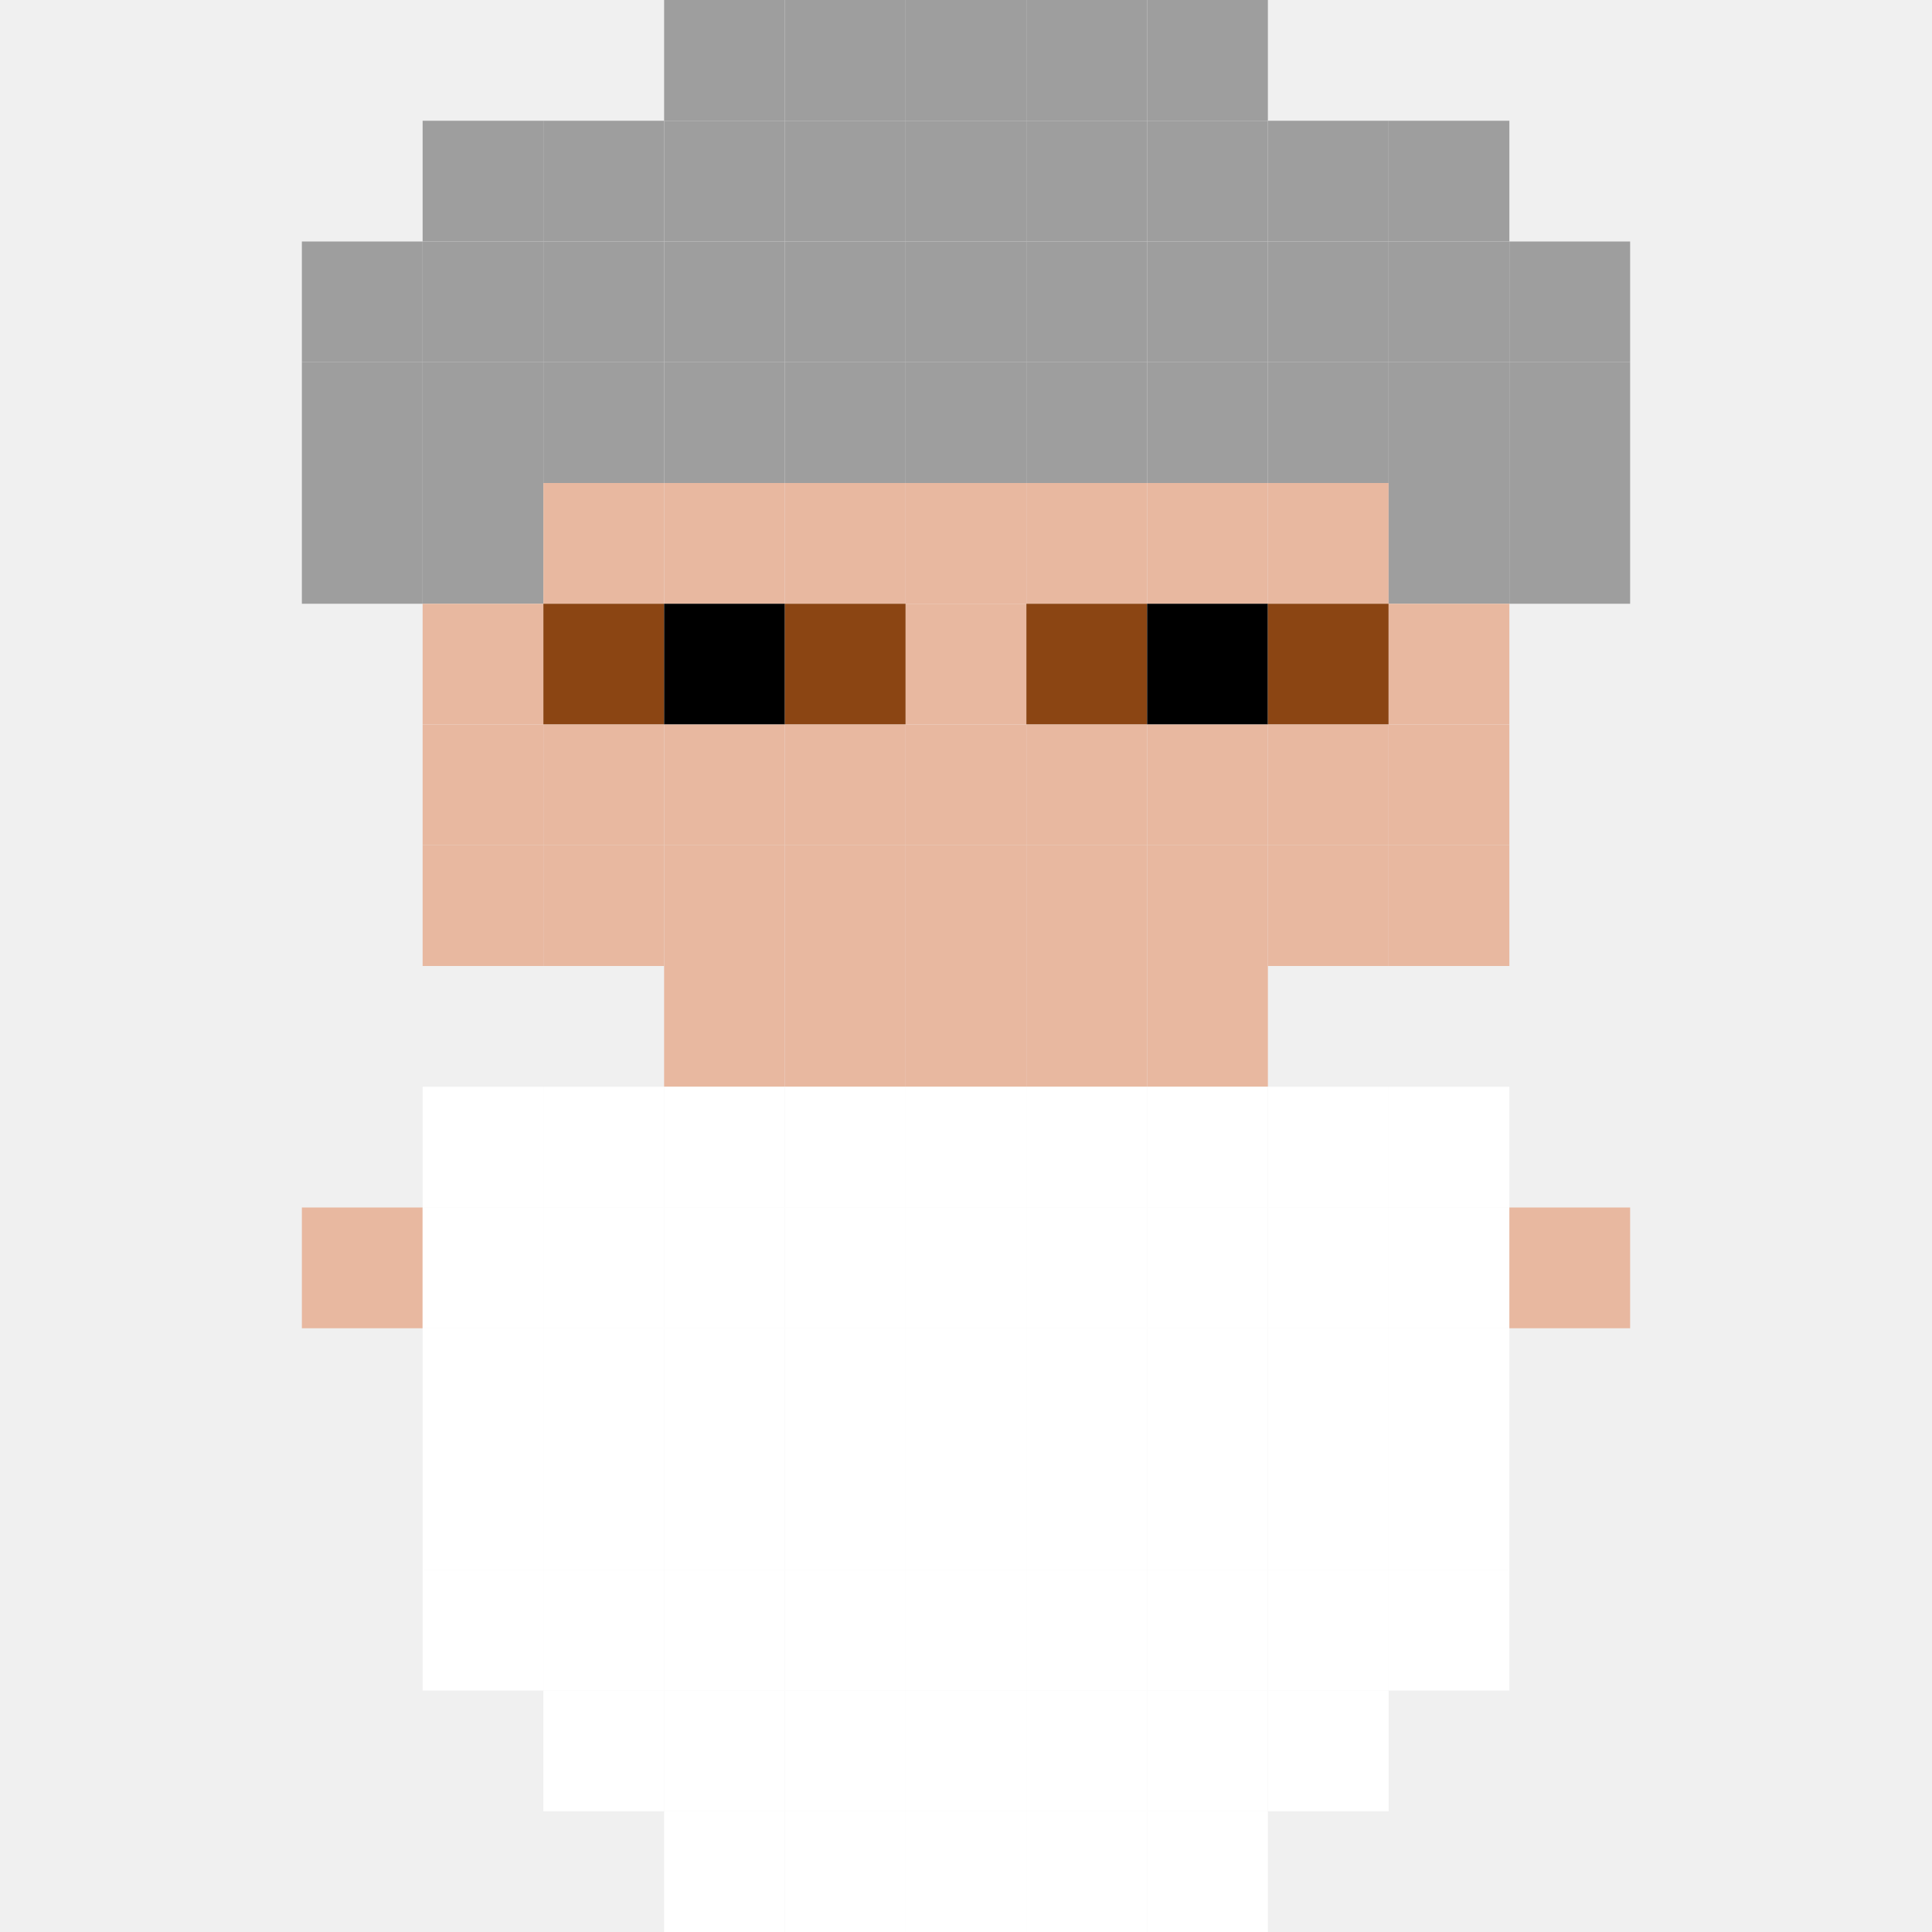
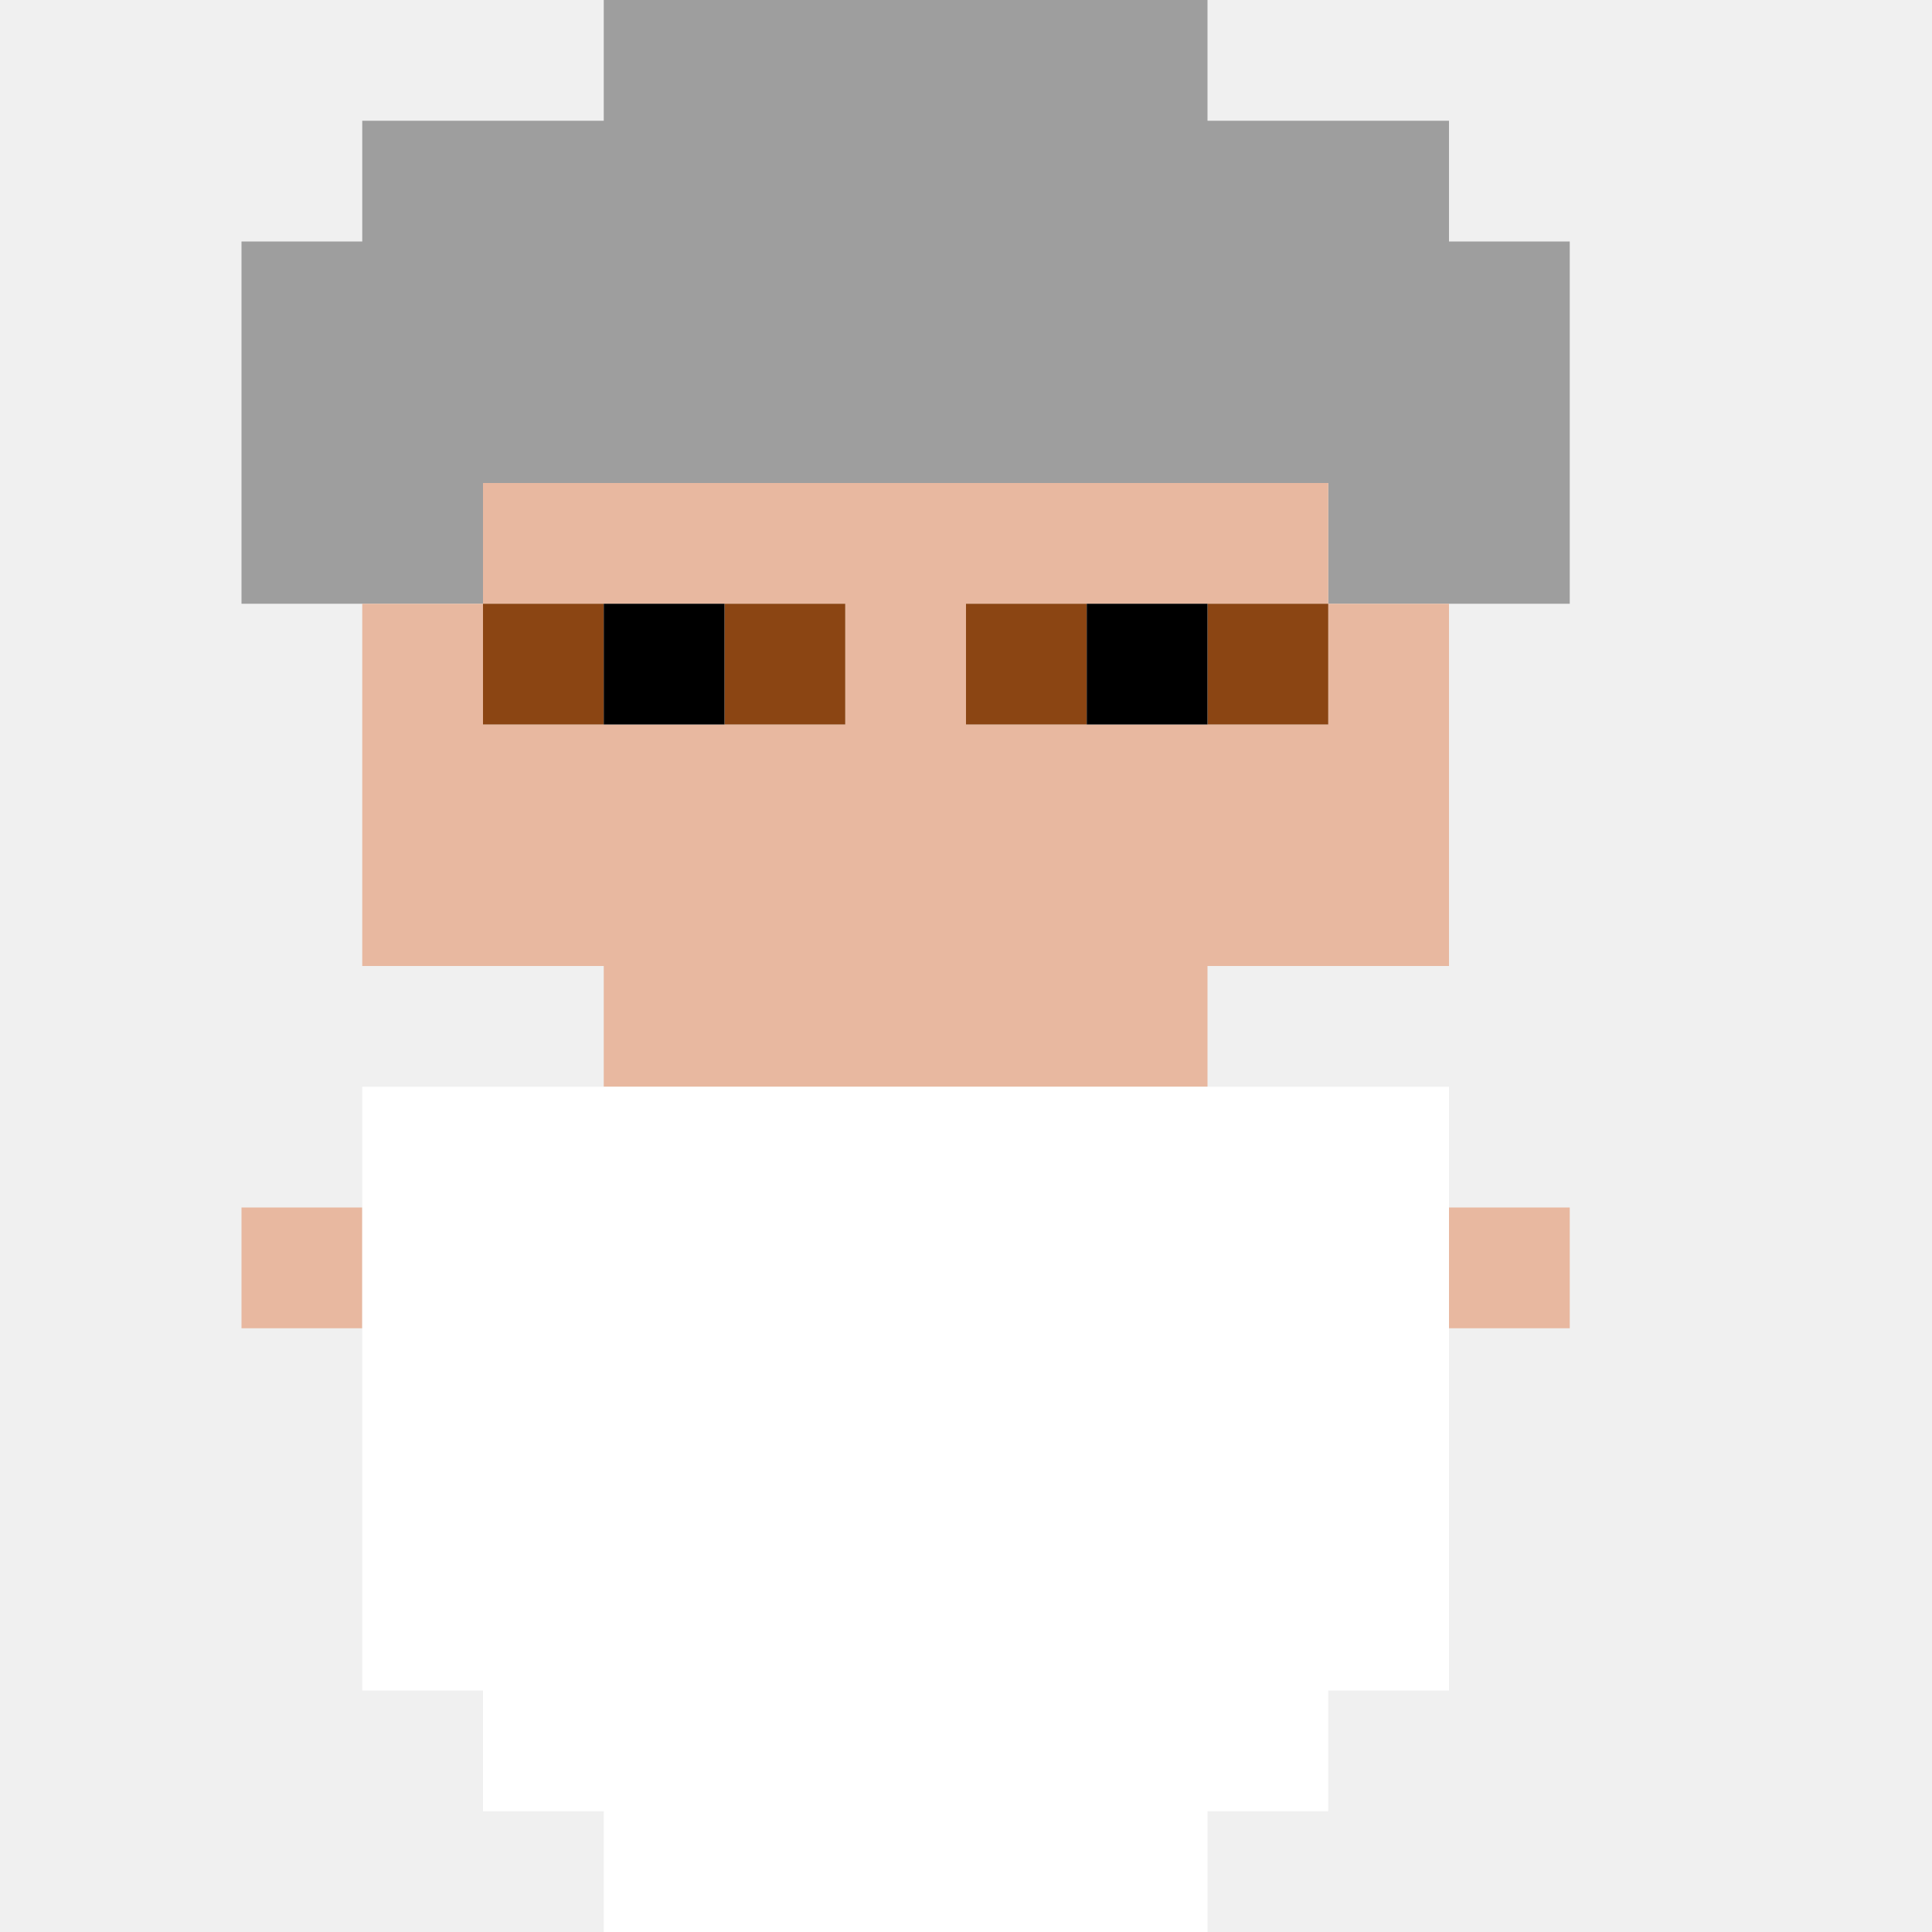
<svg xmlns="http://www.w3.org/2000/svg" class="typst-doc" viewBox="0 0 128 128" width="128pt" height="128pt">
  <g>
-     <g class="typst-group" transform="matrix(1 0 0 1 20 0)">
+     <g class="typst-group">
      <g>
-         <g class="typst-group">
-           <g>
-             <path class="typst-shape" fill="#9e9e9e" fill-rule="nonzero" transform="matrix(1 0 0 1 24 0)" d="M 0 0v 8 h 8 v -8 h -8 Z " />
-             <path class="typst-shape" fill="#9e9e9e" fill-rule="nonzero" transform="matrix(1 0 0 1 32 0)" d="M 0 0v 8 h 8 v -8 h -8 Z " />
-             <path class="typst-shape" fill="#9e9e9e" fill-rule="nonzero" transform="matrix(1 0 0 1 40 0)" d="M 0 0v 8 h 8 v -8 h -8 Z " />
-             <path class="typst-shape" fill="#9e9e9e" fill-rule="nonzero" transform="matrix(1 0 0 1 48 0)" d="M 0 0v 8 h 8 v -8 h -8 Z " />
-             <path class="typst-shape" fill="#9e9e9e" fill-rule="nonzero" transform="matrix(1 0 0 1 56 0)" d="M 0 0v 8 h 8 v -8 h -8 Z " />
-             <path class="typst-shape" fill="#9e9e9e" fill-rule="nonzero" transform="matrix(1 0 0 1 8 8)" d="M 0 0v 8 h 8 v -8 h -8 Z " />
-             <path class="typst-shape" fill="#9e9e9e" fill-rule="nonzero" transform="matrix(1 0 0 1 16 8)" d="M 0 0v 8 h 8 v -8 h -8 Z " />
-             <path class="typst-shape" fill="#9e9e9e" fill-rule="nonzero" transform="matrix(1 0 0 1 24 8)" d="M 0 0v 8 h 8 v -8 h -8 Z " />
-             <path class="typst-shape" fill="#9e9e9e" fill-rule="nonzero" transform="matrix(1 0 0 1 32 8)" d="M 0 0v 8 h 8 v -8 h -8 Z " />
-             <path class="typst-shape" fill="#9e9e9e" fill-rule="nonzero" transform="matrix(1 0 0 1 40 8)" d="M 0 0v 8 h 8 v -8 h -8 Z " />
-             <path class="typst-shape" fill="#9e9e9e" fill-rule="nonzero" transform="matrix(1 0 0 1 48 8)" d="M 0 0v 8 h 8 v -8 h -8 Z " />
-             <path class="typst-shape" fill="#9e9e9e" fill-rule="nonzero" transform="matrix(1 0 0 1 56 8)" d="M 0 0v 8 h 8 v -8 h -8 Z " />
-             <path class="typst-shape" fill="#9e9e9e" fill-rule="nonzero" transform="matrix(1 0 0 1 64 8)" d="M 0 0v 8 h 8 v -8 h -8 Z " />
-             <path class="typst-shape" fill="#9e9e9e" fill-rule="nonzero" transform="matrix(1 0 0 1 72 8)" d="M 0 0v 8 h 8 v -8 h -8 Z " />
-             <path class="typst-shape" fill="#9e9e9e" fill-rule="nonzero" transform="matrix(1 0 0 1 0 16)" d="M 0 0v 8 h 8 v -8 h -8 Z " />
-             <path class="typst-shape" fill="#9e9e9e" fill-rule="nonzero" transform="matrix(1 0 0 1 8 16)" d="M 0 0v 8 h 8 v -8 h -8 Z " />
-             <path class="typst-shape" fill="#9e9e9e" fill-rule="nonzero" transform="matrix(1 0 0 1 16 16)" d="M 0 0v 8 h 8 v -8 h -8 Z " />
-             <path class="typst-shape" fill="#9e9e9e" fill-rule="nonzero" transform="matrix(1 0 0 1 24 16)" d="M 0 0v 8 h 8 v -8 h -8 Z " />
-             <path class="typst-shape" fill="#9e9e9e" fill-rule="nonzero" transform="matrix(1 0 0 1 32 16)" d="M 0 0v 8 h 8 v -8 h -8 Z " />
-             <path class="typst-shape" fill="#9e9e9e" fill-rule="nonzero" transform="matrix(1 0 0 1 40 16)" d="M 0 0v 8 h 8 v -8 h -8 Z " />
-             <path class="typst-shape" fill="#9e9e9e" fill-rule="nonzero" transform="matrix(1 0 0 1 48 16)" d="M 0 0v 8 h 8 v -8 h -8 Z " />
-             <path class="typst-shape" fill="#9e9e9e" fill-rule="nonzero" transform="matrix(1 0 0 1 56 16)" d="M 0 0v 8 h 8 v -8 h -8 Z " />
-             <path class="typst-shape" fill="#9e9e9e" fill-rule="nonzero" transform="matrix(1 0 0 1 64 16)" d="M 0 0v 8 h 8 v -8 h -8 Z " />
-             <path class="typst-shape" fill="#9e9e9e" fill-rule="nonzero" transform="matrix(1 0 0 1 72 16)" d="M 0 0v 8 h 8 v -8 h -8 Z " />
-             <path class="typst-shape" fill="#9e9e9e" fill-rule="nonzero" transform="matrix(1 0 0 1 80 16)" d="M 0 0v 8 h 8 v -8 h -8 Z " />
-             <path class="typst-shape" fill="#9e9e9e" fill-rule="nonzero" transform="matrix(1 0 0 1 0 24)" d="M 0 0v 8 h 8 v -8 h -8 Z " />
-             <path class="typst-shape" fill="#9e9e9e" fill-rule="nonzero" transform="matrix(1 0 0 1 8 24)" d="M 0 0v 8 h 8 v -8 h -8 Z " />
-             <path class="typst-shape" fill="#9e9e9e" fill-rule="nonzero" transform="matrix(1 0 0 1 16 24)" d="M 0 0v 8 h 8 v -8 h -8 Z " />
-             <path class="typst-shape" fill="#9e9e9e" fill-rule="nonzero" transform="matrix(1 0 0 1 24 24)" d="M 0 0v 8 h 8 v -8 h -8 Z " />
-             <path class="typst-shape" fill="#9e9e9e" fill-rule="nonzero" transform="matrix(1 0 0 1 32 24)" d="M 0 0v 8 h 8 v -8 h -8 Z " />
-             <path class="typst-shape" fill="#9e9e9e" fill-rule="nonzero" transform="matrix(1 0 0 1 40 24)" d="M 0 0v 8 h 8 v -8 h -8 Z " />
-             <path class="typst-shape" fill="#9e9e9e" fill-rule="nonzero" transform="matrix(1 0 0 1 48 24)" d="M 0 0v 8 h 8 v -8 h -8 Z " />
-             <path class="typst-shape" fill="#9e9e9e" fill-rule="nonzero" transform="matrix(1 0 0 1 56 24)" d="M 0 0v 8 h 8 v -8 h -8 Z " />
-             <path class="typst-shape" fill="#9e9e9e" fill-rule="nonzero" transform="matrix(1 0 0 1 64 24)" d="M 0 0v 8 h 8 v -8 h -8 Z " />
-             <path class="typst-shape" fill="#9e9e9e" fill-rule="nonzero" transform="matrix(1 0 0 1 72 24)" d="M 0 0v 8 h 8 v -8 h -8 Z " />
-             <path class="typst-shape" fill="#9e9e9e" fill-rule="nonzero" transform="matrix(1 0 0 1 80 24)" d="M 0 0v 8 h 8 v -8 h -8 Z " />
-             <path class="typst-shape" fill="#9e9e9e" fill-rule="nonzero" transform="matrix(1 0 0 1 0 32)" d="M 0 0v 8 h 8 v -8 h -8 Z " />
-             <path class="typst-shape" fill="#9e9e9e" fill-rule="nonzero" transform="matrix(1 0 0 1 8 32)" d="M 0 0v 8 h 8 v -8 h -8 Z " />
-             <path class="typst-shape" fill="#e8b8a0" fill-rule="nonzero" transform="matrix(1 0 0 1 16 32)" d="M 0 0v 8 h 8 v -8 h -8 Z " />
-             <path class="typst-shape" fill="#e8b8a0" fill-rule="nonzero" transform="matrix(1 0 0 1 24 32)" d="M 0 0v 8 h 8 v -8 h -8 Z " />
-             <path class="typst-shape" fill="#e8b8a0" fill-rule="nonzero" transform="matrix(1 0 0 1 32 32)" d="M 0 0v 8 h 8 v -8 h -8 Z " />
-             <path class="typst-shape" fill="#e8b8a0" fill-rule="nonzero" transform="matrix(1 0 0 1 40 32)" d="M 0 0v 8 h 8 v -8 h -8 Z " />
-             <path class="typst-shape" fill="#e8b8a0" fill-rule="nonzero" transform="matrix(1 0 0 1 48 32)" d="M 0 0v 8 h 8 v -8 h -8 Z " />
-             <path class="typst-shape" fill="#e8b8a0" fill-rule="nonzero" transform="matrix(1 0 0 1 56 32)" d="M 0 0v 8 h 8 v -8 h -8 Z " />
-             <path class="typst-shape" fill="#e8b8a0" fill-rule="nonzero" transform="matrix(1 0 0 1 64 32)" d="M 0 0v 8 h 8 v -8 h -8 Z " />
-             <path class="typst-shape" fill="#9e9e9e" fill-rule="nonzero" transform="matrix(1 0 0 1 72 32)" d="M 0 0v 8 h 8 v -8 h -8 Z " />
-             <path class="typst-shape" fill="#9e9e9e" fill-rule="nonzero" transform="matrix(1 0 0 1 80 32)" d="M 0 0v 8 h 8 v -8 h -8 Z " />
-             <path class="typst-shape" fill="#e8b8a0" fill-rule="nonzero" transform="matrix(1 0 0 1 8 40)" d="M 0 0v 8 h 8 v -8 h -8 Z " />
-             <path class="typst-shape" fill="#8b4513" fill-rule="nonzero" transform="matrix(1 0 0 1 16 40)" d="M 0 0v 8 h 8 v -8 h -8 Z " />
-             <path class="typst-shape" fill="#000000" fill-rule="nonzero" transform="matrix(1 0 0 1 24 40)" d="M 0 0v 8 h 8 v -8 h -8 Z " />
-             <path class="typst-shape" fill="#8b4513" fill-rule="nonzero" transform="matrix(1 0 0 1 32 40)" d="M 0 0v 8 h 8 v -8 h -8 Z " />
-             <path class="typst-shape" fill="#e8b8a0" fill-rule="nonzero" transform="matrix(1 0 0 1 40 40)" d="M 0 0v 8 h 8 v -8 h -8 Z " />
-             <path class="typst-shape" fill="#8b4513" fill-rule="nonzero" transform="matrix(1 0 0 1 48 40)" d="M 0 0v 8 h 8 v -8 h -8 Z " />
-             <path class="typst-shape" fill="#000000" fill-rule="nonzero" transform="matrix(1 0 0 1 56 40)" d="M 0 0v 8 h 8 v -8 h -8 Z " />
-             <path class="typst-shape" fill="#8b4513" fill-rule="nonzero" transform="matrix(1 0 0 1 64 40)" d="M 0 0v 8 h 8 v -8 h -8 Z " />
-             <path class="typst-shape" fill="#e8b8a0" fill-rule="nonzero" transform="matrix(1 0 0 1 72 40)" d="M 0 0v 8 h 8 v -8 h -8 Z " />
-             <path class="typst-shape" fill="#e8b8a0" fill-rule="nonzero" transform="matrix(1 0 0 1 8 48)" d="M 0 0v 8 h 8 v -8 h -8 Z " />
-             <path class="typst-shape" fill="#e8b8a0" fill-rule="nonzero" transform="matrix(1 0 0 1 16 48)" d="M 0 0v 8 h 8 v -8 h -8 Z " />
-             <path class="typst-shape" fill="#e8b8a0" fill-rule="nonzero" transform="matrix(1 0 0 1 24 48)" d="M 0 0v 8 h 8 v -8 h -8 Z " />
-             <path class="typst-shape" fill="#e8b8a0" fill-rule="nonzero" transform="matrix(1 0 0 1 32 48)" d="M 0 0v 8 h 8 v -8 h -8 Z " />
-             <path class="typst-shape" fill="#e8b8a0" fill-rule="nonzero" transform="matrix(1 0 0 1 40 48)" d="M 0 0v 8 h 8 v -8 h -8 Z " />
-             <path class="typst-shape" fill="#e8b8a0" fill-rule="nonzero" transform="matrix(1 0 0 1 48 48)" d="M 0 0v 8 h 8 v -8 h -8 Z " />
-             <path class="typst-shape" fill="#e8b8a0" fill-rule="nonzero" transform="matrix(1 0 0 1 56 48)" d="M 0 0v 8 h 8 v -8 h -8 Z " />
-             <path class="typst-shape" fill="#e8b8a0" fill-rule="nonzero" transform="matrix(1 0 0 1 64 48)" d="M 0 0v 8 h 8 v -8 h -8 Z " />
-             <path class="typst-shape" fill="#e8b8a0" fill-rule="nonzero" transform="matrix(1 0 0 1 72 48)" d="M 0 0v 8 h 8 v -8 h -8 Z " />
-             <path class="typst-shape" fill="#e8b8a0" fill-rule="nonzero" transform="matrix(1 0 0 1 8 56)" d="M 0 0v 8 h 8 v -8 h -8 Z " />
-             <path class="typst-shape" fill="#e8b8a0" fill-rule="nonzero" transform="matrix(1 0 0 1 16 56)" d="M 0 0v 8 h 8 v -8 h -8 Z " />
-             <path class="typst-shape" fill="#e8b8a0" fill-rule="nonzero" transform="matrix(1 0 0 1 24 56)" d="M 0 0v 8 h 8 v -8 h -8 Z " />
-             <path class="typst-shape" fill="#e8b8a0" fill-rule="nonzero" transform="matrix(1 0 0 1 32 56)" d="M 0 0v 8 h 8 v -8 h -8 Z " />
-             <path class="typst-shape" fill="#e8b8a0" fill-rule="nonzero" transform="matrix(1 0 0 1 40 56)" d="M 0 0v 8 h 8 v -8 h -8 Z " />
-             <path class="typst-shape" fill="#e8b8a0" fill-rule="nonzero" transform="matrix(1 0 0 1 48 56)" d="M 0 0v 8 h 8 v -8 h -8 Z " />
-             <path class="typst-shape" fill="#e8b8a0" fill-rule="nonzero" transform="matrix(1 0 0 1 56 56)" d="M 0 0v 8 h 8 v -8 h -8 Z " />
-             <path class="typst-shape" fill="#e8b8a0" fill-rule="nonzero" transform="matrix(1 0 0 1 64 56)" d="M 0 0v 8 h 8 v -8 h -8 Z " />
-             <path class="typst-shape" fill="#e8b8a0" fill-rule="nonzero" transform="matrix(1 0 0 1 72 56)" d="M 0 0v 8 h 8 v -8 h -8 Z " />
-             <path class="typst-shape" fill="#e8b8a0" fill-rule="nonzero" transform="matrix(1 0 0 1 24 64)" d="M 0 0v 8 h 8 v -8 h -8 Z " />
-             <path class="typst-shape" fill="#e8b8a0" fill-rule="nonzero" transform="matrix(1 0 0 1 32 64)" d="M 0 0v 8 h 8 v -8 h -8 Z " />
-             <path class="typst-shape" fill="#e8b8a0" fill-rule="nonzero" transform="matrix(1 0 0 1 40 64)" d="M 0 0v 8 h 8 v -8 h -8 Z " />
-             <path class="typst-shape" fill="#e8b8a0" fill-rule="nonzero" transform="matrix(1 0 0 1 48 64)" d="M 0 0v 8 h 8 v -8 h -8 Z " />
-             <path class="typst-shape" fill="#e8b8a0" fill-rule="nonzero" transform="matrix(1 0 0 1 56 64)" d="M 0 0v 8 h 8 v -8 h -8 Z " />
-             <path class="typst-shape" fill="#ffffff" fill-rule="nonzero" transform="matrix(1 0 0 1 8 72)" d="M 0 0v 8 h 8 v -8 h -8 Z " />
-             <path class="typst-shape" fill="#ffffff" fill-rule="nonzero" transform="matrix(1 0 0 1 16 72)" d="M 0 0v 8 h 8 v -8 h -8 Z " />
-             <path class="typst-shape" fill="#ffffff" fill-rule="nonzero" transform="matrix(1 0 0 1 24 72)" d="M 0 0v 8 h 8 v -8 h -8 Z " />
-             <path class="typst-shape" fill="#ffffff" fill-rule="nonzero" transform="matrix(1 0 0 1 32 72)" d="M 0 0v 8 h 8 v -8 h -8 Z " />
-             <path class="typst-shape" fill="#ffffff" fill-rule="nonzero" transform="matrix(1 0 0 1 40 72)" d="M 0 0v 8 h 8 v -8 h -8 Z " />
-             <path class="typst-shape" fill="#ffffff" fill-rule="nonzero" transform="matrix(1 0 0 1 48 72)" d="M 0 0v 8 h 8 v -8 h -8 Z " />
-             <path class="typst-shape" fill="#ffffff" fill-rule="nonzero" transform="matrix(1 0 0 1 56 72)" d="M 0 0v 8 h 8 v -8 h -8 Z " />
-             <path class="typst-shape" fill="#ffffff" fill-rule="nonzero" transform="matrix(1 0 0 1 64 72)" d="M 0 0v 8 h 8 v -8 h -8 Z " />
-             <path class="typst-shape" fill="#ffffff" fill-rule="nonzero" transform="matrix(1 0 0 1 72 72)" d="M 0 0v 8 h 8 v -8 h -8 Z " />
-             <path class="typst-shape" fill="#e8b8a0" fill-rule="nonzero" transform="matrix(1 0 0 1 0 80)" d="M 0 0v 8 h 8 v -8 h -8 Z " />
-             <path class="typst-shape" fill="#ffffff" fill-rule="nonzero" transform="matrix(1 0 0 1 8 80)" d="M 0 0v 8 h 8 v -8 h -8 Z " />
-             <path class="typst-shape" fill="#ffffff" fill-rule="nonzero" transform="matrix(1 0 0 1 16 80)" d="M 0 0v 8 h 8 v -8 h -8 Z " />
-             <path class="typst-shape" fill="#ffffff" fill-rule="nonzero" transform="matrix(1 0 0 1 24 80)" d="M 0 0v 8 h 8 v -8 h -8 Z " />
-             <path class="typst-shape" fill="#ffffff" fill-rule="nonzero" transform="matrix(1 0 0 1 32 80)" d="M 0 0v 8 h 8 v -8 h -8 Z " />
-             <path class="typst-shape" fill="#ffffff" fill-rule="nonzero" transform="matrix(1 0 0 1 40 80)" d="M 0 0v 8 h 8 v -8 h -8 Z " />
-             <path class="typst-shape" fill="#ffffff" fill-rule="nonzero" transform="matrix(1 0 0 1 48 80)" d="M 0 0v 8 h 8 v -8 h -8 Z " />
-             <path class="typst-shape" fill="#ffffff" fill-rule="nonzero" transform="matrix(1 0 0 1 56 80)" d="M 0 0v 8 h 8 v -8 h -8 Z " />
-             <path class="typst-shape" fill="#ffffff" fill-rule="nonzero" transform="matrix(1 0 0 1 64 80)" d="M 0 0v 8 h 8 v -8 h -8 Z " />
-             <path class="typst-shape" fill="#ffffff" fill-rule="nonzero" transform="matrix(1 0 0 1 72 80)" d="M 0 0v 8 h 8 v -8 h -8 Z " />
-             <path class="typst-shape" fill="#e8b8a0" fill-rule="nonzero" transform="matrix(1 0 0 1 80 80)" d="M 0 0v 8 h 8 v -8 h -8 Z " />
-             <path class="typst-shape" fill="#ffffff" fill-rule="nonzero" transform="matrix(1 0 0 1 8 88)" d="M 0 0v 8 h 8 v -8 h -8 Z " />
-             <path class="typst-shape" fill="#ffffff" fill-rule="nonzero" transform="matrix(1 0 0 1 16 88)" d="M 0 0v 8 h 8 v -8 h -8 Z " />
-             <path class="typst-shape" fill="#ffffff" fill-rule="nonzero" transform="matrix(1 0 0 1 24 88)" d="M 0 0v 8 h 8 v -8 h -8 Z " />
-             <path class="typst-shape" fill="#ffffff" fill-rule="nonzero" transform="matrix(1 0 0 1 32 88)" d="M 0 0v 8 h 8 v -8 h -8 Z " />
-             <path class="typst-shape" fill="#ffffff" fill-rule="nonzero" transform="matrix(1 0 0 1 40 88)" d="M 0 0v 8 h 8 v -8 h -8 Z " />
-             <path class="typst-shape" fill="#ffffff" fill-rule="nonzero" transform="matrix(1 0 0 1 48 88)" d="M 0 0v 8 h 8 v -8 h -8 Z " />
-             <path class="typst-shape" fill="#ffffff" fill-rule="nonzero" transform="matrix(1 0 0 1 56 88)" d="M 0 0v 8 h 8 v -8 h -8 Z " />
-             <path class="typst-shape" fill="#ffffff" fill-rule="nonzero" transform="matrix(1 0 0 1 64 88)" d="M 0 0v 8 h 8 v -8 h -8 Z " />
-             <path class="typst-shape" fill="#ffffff" fill-rule="nonzero" transform="matrix(1 0 0 1 72 88)" d="M 0 0v 8 h 8 v -8 h -8 Z " />
-             <path class="typst-shape" fill="#ffffff" fill-rule="nonzero" transform="matrix(1 0 0 1 8 96)" d="M 0 0v 8 h 8 v -8 h -8 Z " />
-             <path class="typst-shape" fill="#ffffff" fill-rule="nonzero" transform="matrix(1 0 0 1 16 96)" d="M 0 0v 8 h 8 v -8 h -8 Z " />
-             <path class="typst-shape" fill="#ffffff" fill-rule="nonzero" transform="matrix(1 0 0 1 24 96)" d="M 0 0v 8 h 8 v -8 h -8 Z " />
-             <path class="typst-shape" fill="#ffffff" fill-rule="nonzero" transform="matrix(1 0 0 1 32 96)" d="M 0 0v 8 h 8 v -8 h -8 Z " />
-             <path class="typst-shape" fill="#ffffff" fill-rule="nonzero" transform="matrix(1 0 0 1 40 96)" d="M 0 0v 8 h 8 v -8 h -8 Z " />
-             <path class="typst-shape" fill="#ffffff" fill-rule="nonzero" transform="matrix(1 0 0 1 48 96)" d="M 0 0v 8 h 8 v -8 h -8 Z " />
-             <path class="typst-shape" fill="#ffffff" fill-rule="nonzero" transform="matrix(1 0 0 1 56 96)" d="M 0 0v 8 h 8 v -8 h -8 Z " />
-             <path class="typst-shape" fill="#ffffff" fill-rule="nonzero" transform="matrix(1 0 0 1 64 96)" d="M 0 0v 8 h 8 v -8 h -8 Z " />
-             <path class="typst-shape" fill="#ffffff" fill-rule="nonzero" transform="matrix(1 0 0 1 72 96)" d="M 0 0v 8 h 8 v -8 h -8 Z " />
-             <path class="typst-shape" fill="#ffffff" fill-rule="nonzero" transform="matrix(1 0 0 1 8 104)" d="M 0 0v 8 h 8 v -8 h -8 Z " />
-             <path class="typst-shape" fill="#ffffff" fill-rule="nonzero" transform="matrix(1 0 0 1 16 104)" d="M 0 0v 8 h 8 v -8 h -8 Z " />
-             <path class="typst-shape" fill="#ffffff" fill-rule="nonzero" transform="matrix(1 0 0 1 24 104)" d="M 0 0v 8 h 8 v -8 h -8 Z " />
-             <path class="typst-shape" fill="#ffffff" fill-rule="nonzero" transform="matrix(1 0 0 1 32 104)" d="M 0 0v 8 h 8 v -8 h -8 Z " />
-             <path class="typst-shape" fill="#ffffff" fill-rule="nonzero" transform="matrix(1 0 0 1 40 104)" d="M 0 0v 8 h 8 v -8 h -8 Z " />
-             <path class="typst-shape" fill="#ffffff" fill-rule="nonzero" transform="matrix(1 0 0 1 48 104)" d="M 0 0v 8 h 8 v -8 h -8 Z " />
-             <path class="typst-shape" fill="#ffffff" fill-rule="nonzero" transform="matrix(1 0 0 1 56 104)" d="M 0 0v 8 h 8 v -8 h -8 Z " />
-             <path class="typst-shape" fill="#ffffff" fill-rule="nonzero" transform="matrix(1 0 0 1 64 104)" d="M 0 0v 8 h 8 v -8 h -8 Z " />
-             <path class="typst-shape" fill="#ffffff" fill-rule="nonzero" transform="matrix(1 0 0 1 72 104)" d="M 0 0v 8 h 8 v -8 h -8 Z " />
-             <path class="typst-shape" fill="#ffffff" fill-rule="nonzero" transform="matrix(1 0 0 1 16 112)" d="M 0 0v 8 h 8 v -8 h -8 Z " />
-             <path class="typst-shape" fill="#ffffff" fill-rule="nonzero" transform="matrix(1 0 0 1 24 112)" d="M 0 0v 8 h 8 v -8 h -8 Z " />
-             <path class="typst-shape" fill="#ffffff" fill-rule="nonzero" transform="matrix(1 0 0 1 32 112)" d="M 0 0v 8 h 8 v -8 h -8 Z " />
-             <path class="typst-shape" fill="#ffffff" fill-rule="nonzero" transform="matrix(1 0 0 1 40 112)" d="M 0 0v 8 h 8 v -8 h -8 Z " />
-             <path class="typst-shape" fill="#ffffff" fill-rule="nonzero" transform="matrix(1 0 0 1 48 112)" d="M 0 0v 8 h 8 v -8 h -8 Z " />
-             <path class="typst-shape" fill="#ffffff" fill-rule="nonzero" transform="matrix(1 0 0 1 56 112)" d="M 0 0v 8 h 8 v -8 h -8 Z " />
-             <path class="typst-shape" fill="#ffffff" fill-rule="nonzero" transform="matrix(1 0 0 1 64 112)" d="M 0 0v 8 h 8 v -8 h -8 Z " />
-             <path class="typst-shape" fill="#ffffff" fill-rule="nonzero" transform="matrix(1 0 0 1 24 120)" d="M 0 0v 8 h 8 v -8 h -8 Z " />
-             <path class="typst-shape" fill="#ffffff" fill-rule="nonzero" transform="matrix(1 0 0 1 32 120)" d="M 0 0v 8 h 8 v -8 h -8 Z " />
-             <path class="typst-shape" fill="#ffffff" fill-rule="nonzero" transform="matrix(1 0 0 1 40 120)" d="M 0 0v 8 h 8 v -8 h -8 Z " />
-             <path class="typst-shape" fill="#ffffff" fill-rule="nonzero" transform="matrix(1 0 0 1 48 120)" d="M 0 0v 8 h 8 v -8 h -8 Z " />
-             <path class="typst-shape" fill="#ffffff" fill-rule="nonzero" transform="matrix(1 0 0 1 56 120)" d="M 0 0v 8 h 8 v -8 h -8 Z " />
-           </g>
-         </g>
+         <path class="typst-shape" fill="#9e9e9e" fill-rule="nonzero" d="M 0 0m 40 0 h 8 v 8 h -8 Z m 8 0 h 8 v 8 h -8 Z m 8 0 h 8 v 8 h -8 Z m 8 0 h 8 v 8 h -8 Z m 8 0 h 8 v 8 h -8 Z m -48 8 h 8 v 8 h -8 Z m 8 0 h 8 v 8 h -8 Z m 8 0 h 8 v 8 h -8 Z m 8 0 h 8 v 8 h -8 Z m 8 0 h 8 v 8 h -8 Z m 8 0 h 8 v 8 h -8 Z m 8 0 h 8 v 8 h -8 Z m 8 0 h 8 v 8 h -8 Z m 8 0 h 8 v 8 h -8 Z m -72 8 h 8 v 8 h -8 Z m 8 0 h 8 v 8 h -8 Z m 8 0 h 8 v 8 h -8 Z m 8 0 h 8 v 8 h -8 Z m 8 0 h 8 v 8 h -8 Z m 8 0 h 8 v 8 h -8 Z m 8 0 h 8 v 8 h -8 Z m 8 0 h 8 v 8 h -8 Z m 8 0 h 8 v 8 h -8 Z m 8 0 h 8 v 8 h -8 Z m 8 0 h 8 v 8 h -8 Z m -80 8 h 8 v 8 h -8 Z m 8 0 h 8 v 8 h -8 Z m 8 0 h 8 v 8 h -8 Z m 8 0 h 8 v 8 h -8 Z m 8 0 h 8 v 8 h -8 Z m 8 0 h 8 v 8 h -8 Z m 8 0 h 8 v 8 h -8 Z m 8 0 h 8 v 8 h -8 Z m 8 0 h 8 v 8 h -8 Z m 8 0 h 8 v 8 h -8 Z m 8 0 h 8 v 8 h -8 Z m -80 8 h 8 v 8 h -8 Z m 8 0 h 8 v 8 h -8 Z m 64 0 h 8 v 8 h -8 Z m 8 0 h 8 v 8 h -8 Z " />
+         <path class="typst-shape" fill="#e8b8a0" fill-rule="nonzero" d="M 0 0m 32 32 h 8 v 8 h -8 Z m 8 0 h 8 v 8 h -8 Z m 8 0 h 8 v 8 h -8 Z m 8 0 h 8 v 8 h -8 Z m 8 0 h 8 v 8 h -8 Z m 8 0 h 8 v 8 h -8 Z m 8 0 h 8 v 8 h -8 Z m -56 8 h 8 v 8 h -8 Z m 32 0 h 8 v 8 h -8 Z m 32 0 h 8 v 8 h -8 Z m -64 8 h 8 v 8 h -8 Z m 8 0 h 8 v 8 h -8 Z m 8 0 h 8 v 8 h -8 Z m 8 0 h 8 v 8 h -8 Z m 8 0 h 8 v 8 h -8 Z m 8 0 h 8 v 8 h -8 Z m 8 0 h 8 v 8 h -8 Z m 8 0 h 8 v 8 h -8 Z m 8 0 h 8 v 8 h -8 Z m -64 8 h 8 v 8 h -8 Z m 8 0 h 8 v 8 h -8 Z m 8 0 h 8 v 8 h -8 Z m 8 0 h 8 v 8 h -8 Z m 8 0 h 8 v 8 h -8 Z m 8 0 h 8 v 8 h -8 Z m 8 0 h 8 v 8 h -8 Z m 8 0 h 8 v 8 h -8 Z m 8 0 h 8 v 8 h -8 Z m -48 8 h 8 v 8 h -8 Z m 8 0 h 8 v 8 h -8 Z m 8 0 h 8 v 8 h -8 Z m 8 0 h 8 v 8 h -8 Z m 8 0 h 8 v 8 h -8 Z m -56 16 h 8 v 8 h -8 Z m 80 0 h 8 v 8 h -8 Z " />
+         <path class="typst-shape" fill="#8b4513" fill-rule="nonzero" d="M 0 0m 32 40 h 8 v 8 h -8 Z m 16 0 h 8 v 8 h -8 Z m 16 0 h 8 v 8 h -8 Z m 16 0 h 8 v 8 h -8 Z " />
+         <path class="typst-shape" fill="#000000" fill-rule="nonzero" d="M 0 0m 40 40 h 8 v 8 h -8 Z m 32 0 h 8 v 8 h -8 Z " />
+         <path class="typst-shape" fill="#ffffff" fill-rule="nonzero" d="M 0 0m 24 72 h 8 v 8 h -8 Z m 8 0 h 8 v 8 h -8 Z m 8 0 h 8 v 8 h -8 Z m 8 0 h 8 v 8 h -8 Z m 8 0 h 8 v 8 h -8 Z m 8 0 h 8 v 8 h -8 Z m 8 0 h 8 v 8 h -8 Z m 8 0 h 8 v 8 h -8 Z m 8 0 h 8 v 8 h -8 Z m -64 8 h 8 v 8 h -8 Z m 8 0 h 8 v 8 h -8 Z m 8 0 h 8 v 8 h -8 Z m 8 0 h 8 v 8 h -8 Z m 8 0 h 8 v 8 h -8 Z m 8 0 h 8 v 8 h -8 Z m 8 0 h 8 v 8 h -8 Z m 8 0 h 8 v 8 h -8 Z m 8 0 h 8 v 8 h -8 Z m -64 8 h 8 v 8 h -8 Z m 8 0 h 8 v 8 h -8 Z m 8 0 h 8 v 8 h -8 Z m 8 0 h 8 v 8 h -8 Z m 8 0 h 8 v 8 h -8 Z m 8 0 h 8 v 8 h -8 Z m 8 0 h 8 v 8 h -8 Z m 8 0 h 8 v 8 h -8 Z m 8 0 h 8 v 8 h -8 Z m -64 8 h 8 v 8 h -8 Z m 8 0 h 8 v 8 h -8 Z m 8 0 h 8 v 8 h -8 Z m 8 0 h 8 v 8 h -8 Z m 8 0 h 8 v 8 h -8 Z m 8 0 h 8 v 8 h -8 Z m 8 0 h 8 v 8 h -8 Z m 8 0 h 8 v 8 h -8 Z m 8 0 h 8 v 8 h -8 Z m -64 8 h 8 v 8 h -8 Z m 8 0 h 8 v 8 h -8 Z m 8 0 h 8 v 8 h -8 Z m 8 0 h 8 v 8 h -8 Z m 8 0 h 8 v 8 h -8 Z m 8 0 h 8 v 8 h -8 Z m 8 0 h 8 v 8 h -8 Z m 8 0 h 8 v 8 h -8 Z m 8 0 h 8 v 8 h -8 Z m -56 8 h 8 v 8 h -8 Z m 8 0 h 8 v 8 h -8 Z m 8 0 h 8 v 8 h -8 Z m 8 0 h 8 v 8 h -8 Z m 8 0 h 8 v 8 h -8 Z m 8 0 h 8 v 8 h -8 Z m 8 0 h 8 v 8 h -8 Z m -40 8 h 8 v 8 h -8 Z m 8 0 h 8 v 8 h -8 Z m 8 0 h 8 v 8 h -8 Z m 8 0 h 8 v 8 h -8 Z m 8 0 h 8 v 8 h -8 Z " />
      </g>
    </g>
  </g>
</svg>
